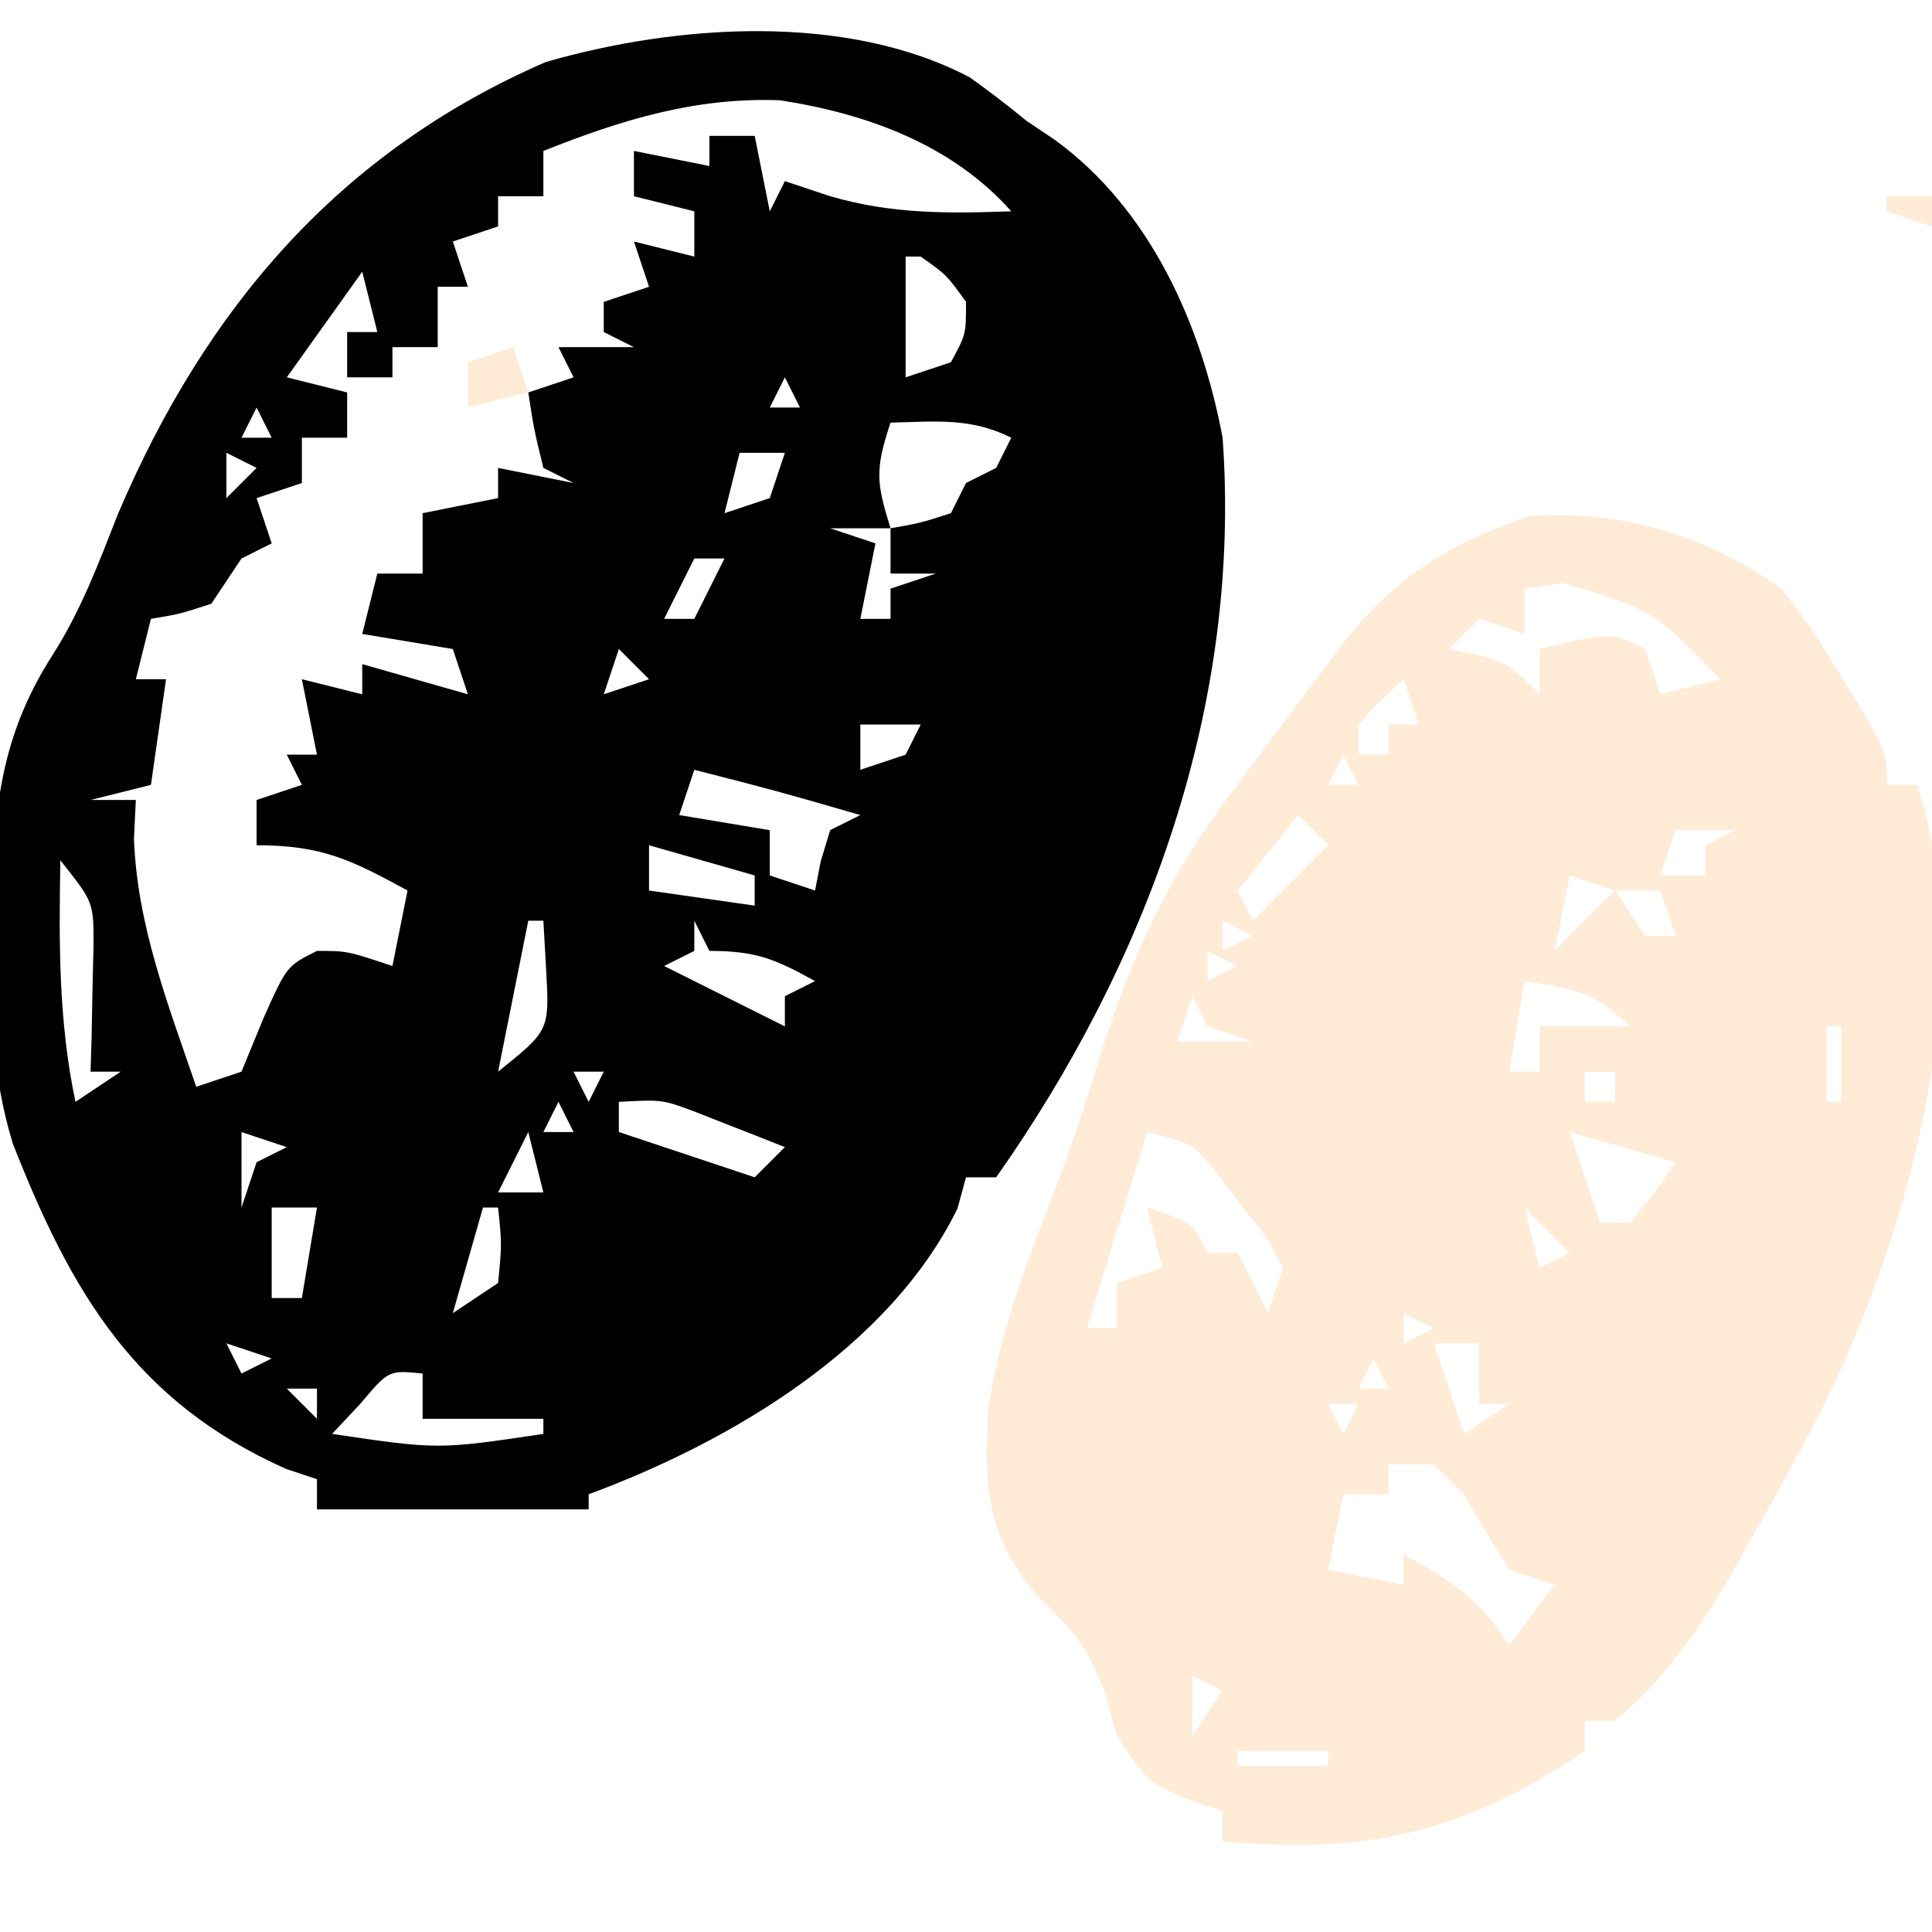
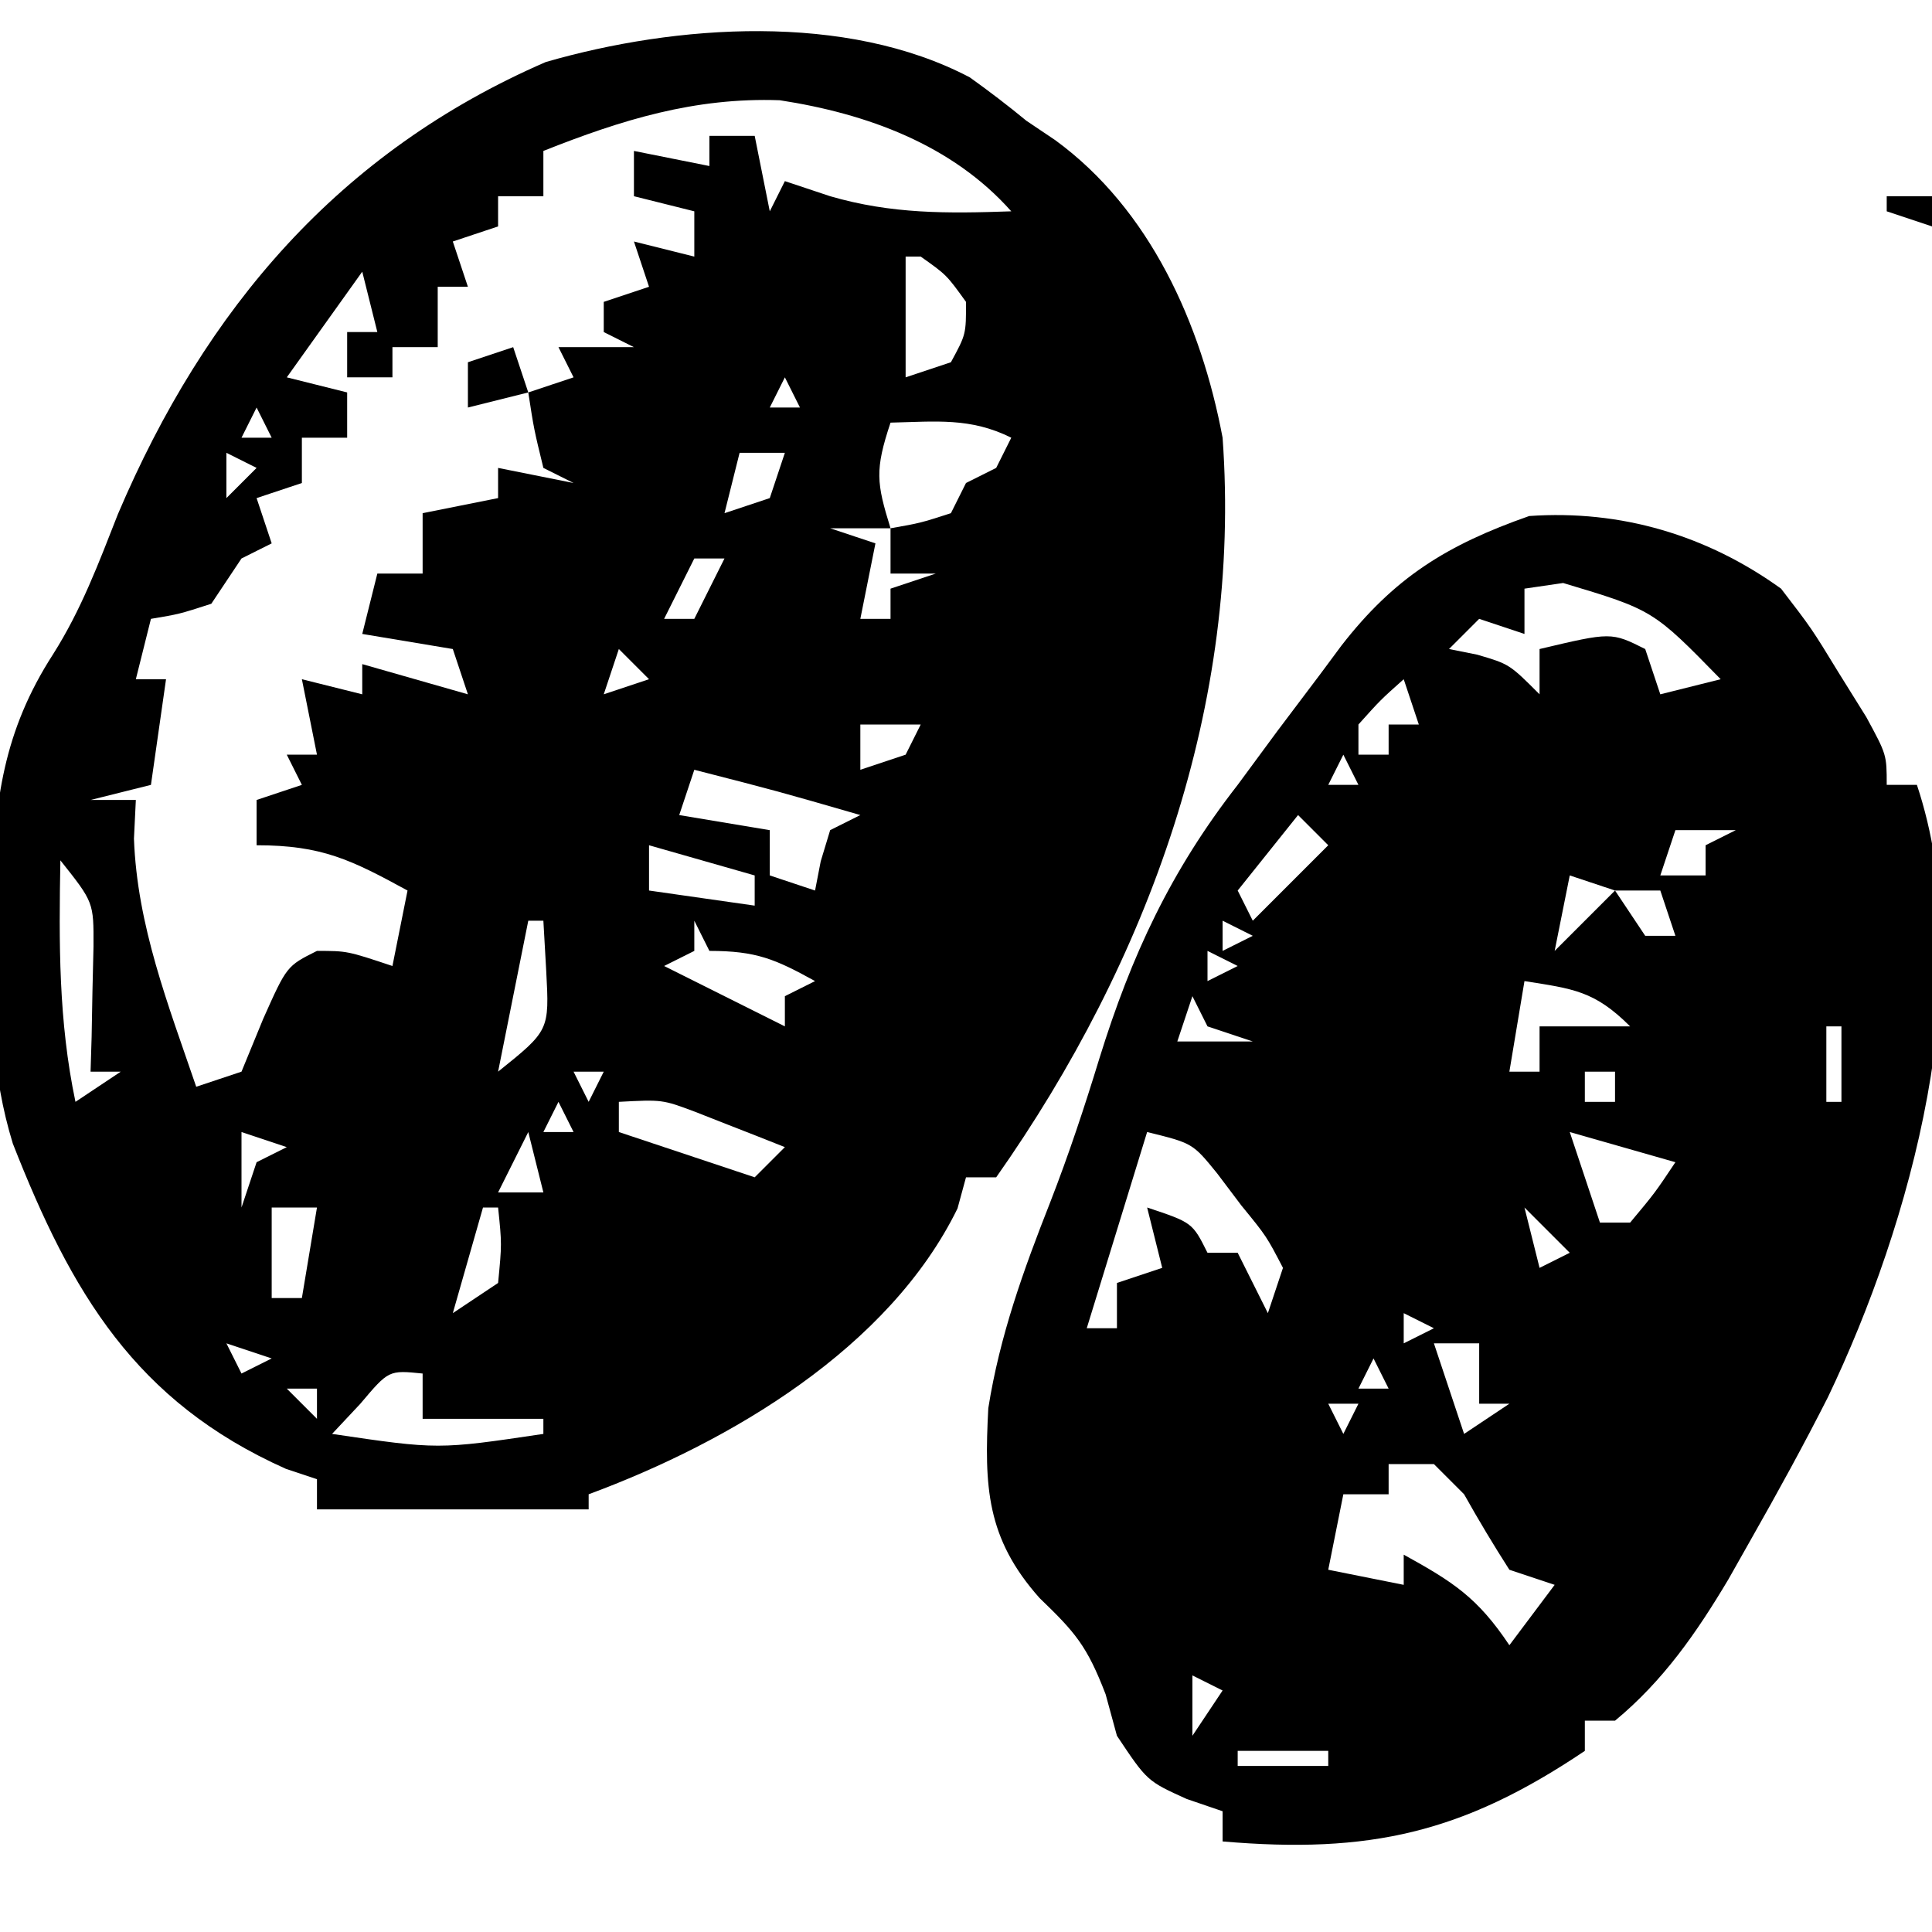
<svg xmlns="http://www.w3.org/2000/svg" version="1.1" width="128" height="128">
-   <path d="M0 0 C1.282 0.916 2.535 1.873 3.75 2.875 C4.379 3.298 5.008 3.721 5.656 4.156 C11.937 8.734 15.334 16.332 16.75 23.875 C18.023 41.498 11.863 58.508 1.75 72.875 C1.09 72.875 0.43 72.875 -0.25 72.875 C-0.436 73.556 -0.621 74.236 -0.812 74.938 C-5.342 84.194 -15.876 90.406 -25.25 93.875 C-25.25 94.205 -25.25 94.535 -25.25 94.875 C-31.19 94.875 -37.13 94.875 -43.25 94.875 C-43.25 94.215 -43.25 93.555 -43.25 92.875 C-43.931 92.648 -44.611 92.421 -45.312 92.188 C-55.273 87.737 -59.515 80.543 -63.401 70.637 C-64.81 66.054 -64.888 61.64 -64.812 56.875 C-64.803 55.902 -64.793 54.93 -64.784 53.928 C-64.609 47.948 -64.034 43.331 -60.73 38.215 C-58.861 35.261 -57.715 32.189 -56.438 28.938 C-50.65 15.319 -41.777 4.926 -28.09 -1.016 C-19.434 -3.516 -8.199 -4.31 0 0 Z M-28.25 4.875 C-28.25 5.865 -28.25 6.855 -28.25 7.875 C-29.24 7.875 -30.23 7.875 -31.25 7.875 C-31.25 8.535 -31.25 9.195 -31.25 9.875 C-32.24 10.205 -33.23 10.535 -34.25 10.875 C-33.92 11.865 -33.59 12.855 -33.25 13.875 C-33.91 13.875 -34.57 13.875 -35.25 13.875 C-35.25 15.195 -35.25 16.515 -35.25 17.875 C-36.24 17.875 -37.23 17.875 -38.25 17.875 C-38.25 18.535 -38.25 19.195 -38.25 19.875 C-39.24 19.875 -40.23 19.875 -41.25 19.875 C-41.25 18.885 -41.25 17.895 -41.25 16.875 C-40.59 16.875 -39.93 16.875 -39.25 16.875 C-39.58 15.555 -39.91 14.235 -40.25 12.875 C-41.9 15.185 -43.55 17.495 -45.25 19.875 C-43.93 20.205 -42.61 20.535 -41.25 20.875 C-41.25 21.865 -41.25 22.855 -41.25 23.875 C-42.24 23.875 -43.23 23.875 -44.25 23.875 C-44.25 24.865 -44.25 25.855 -44.25 26.875 C-45.24 27.205 -46.23 27.535 -47.25 27.875 C-46.92 28.865 -46.59 29.855 -46.25 30.875 C-46.91 31.205 -47.57 31.535 -48.25 31.875 C-48.91 32.865 -49.57 33.855 -50.25 34.875 C-52.375 35.562 -52.375 35.562 -54.25 35.875 C-54.58 37.195 -54.91 38.515 -55.25 39.875 C-54.59 39.875 -53.93 39.875 -53.25 39.875 C-53.58 42.185 -53.91 44.495 -54.25 46.875 C-56.23 47.37 -56.23 47.37 -58.25 47.875 C-57.26 47.875 -56.27 47.875 -55.25 47.875 C-55.291 48.721 -55.333 49.566 -55.375 50.438 C-55.165 56.207 -53.103 61.448 -51.25 66.875 C-49.765 66.38 -49.765 66.38 -48.25 65.875 C-47.776 64.72 -47.301 63.565 -46.812 62.375 C-45.25 58.875 -45.25 58.875 -43.25 57.875 C-41.25 57.875 -41.25 57.875 -38.25 58.875 C-37.92 57.225 -37.59 55.575 -37.25 53.875 C-40.98 51.841 -42.919 50.875 -47.25 50.875 C-47.25 49.885 -47.25 48.895 -47.25 47.875 C-45.765 47.38 -45.765 47.38 -44.25 46.875 C-44.58 46.215 -44.91 45.555 -45.25 44.875 C-44.59 44.875 -43.93 44.875 -43.25 44.875 C-43.58 43.225 -43.91 41.575 -44.25 39.875 C-42.93 40.205 -41.61 40.535 -40.25 40.875 C-40.25 40.215 -40.25 39.555 -40.25 38.875 C-37.94 39.535 -35.63 40.195 -33.25 40.875 C-33.58 39.885 -33.91 38.895 -34.25 37.875 C-36.23 37.545 -38.21 37.215 -40.25 36.875 C-39.92 35.555 -39.59 34.235 -39.25 32.875 C-38.26 32.875 -37.27 32.875 -36.25 32.875 C-36.25 31.555 -36.25 30.235 -36.25 28.875 C-34.6 28.545 -32.95 28.215 -31.25 27.875 C-31.25 27.215 -31.25 26.555 -31.25 25.875 C-29.6 26.205 -27.95 26.535 -26.25 26.875 C-26.91 26.545 -27.57 26.215 -28.25 25.875 C-28.875 23.312 -28.875 23.312 -29.25 20.875 C-28.26 20.545 -27.27 20.215 -26.25 19.875 C-26.58 19.215 -26.91 18.555 -27.25 17.875 C-25.6 17.875 -23.95 17.875 -22.25 17.875 C-22.91 17.545 -23.57 17.215 -24.25 16.875 C-24.25 16.215 -24.25 15.555 -24.25 14.875 C-23.26 14.545 -22.27 14.215 -21.25 13.875 C-21.745 12.39 -21.745 12.39 -22.25 10.875 C-20.93 11.205 -19.61 11.535 -18.25 11.875 C-18.25 10.885 -18.25 9.895 -18.25 8.875 C-19.57 8.545 -20.89 8.215 -22.25 7.875 C-22.25 6.885 -22.25 5.895 -22.25 4.875 C-19.775 5.37 -19.775 5.37 -17.25 5.875 C-17.25 5.215 -17.25 4.555 -17.25 3.875 C-16.26 3.875 -15.27 3.875 -14.25 3.875 C-13.755 6.35 -13.755 6.35 -13.25 8.875 C-12.92 8.215 -12.59 7.555 -12.25 6.875 C-11.26 7.205 -10.27 7.535 -9.25 7.875 C-5.164 9.062 -1.487 9.024 2.75 8.875 C-1.177 4.454 -6.82 2.402 -12.59 1.516 C-18.223 1.318 -23.053 2.811 -28.25 4.875 Z M-4.25 11.875 C-4.25 14.515 -4.25 17.155 -4.25 19.875 C-3.26 19.545 -2.27 19.215 -1.25 18.875 C-0.245 17.023 -0.245 17.023 -0.25 14.875 C-1.542 13.082 -1.542 13.082 -3.25 11.875 C-3.58 11.875 -3.91 11.875 -4.25 11.875 Z M-11.25 12.875 C-10.25 15.875 -10.25 15.875 -10.25 15.875 Z M-12.25 19.875 C-12.58 20.535 -12.91 21.195 -13.25 21.875 C-12.59 21.875 -11.93 21.875 -11.25 21.875 C-11.58 21.215 -11.91 20.555 -12.25 19.875 Z M-47.25 21.875 C-47.58 22.535 -47.91 23.195 -48.25 23.875 C-47.59 23.875 -46.93 23.875 -46.25 23.875 C-46.58 23.215 -46.91 22.555 -47.25 21.875 Z M-5.25 22.875 C-6.294 26.008 -6.184 26.865 -5.25 29.875 C-3.275 29.527 -3.275 29.527 -1.25 28.875 C-0.92 28.215 -0.59 27.555 -0.25 26.875 C0.41 26.545 1.07 26.215 1.75 25.875 C2.08 25.215 2.41 24.555 2.75 23.875 C0.041 22.521 -2.259 22.81 -5.25 22.875 Z M-49.25 24.875 C-49.25 25.865 -49.25 26.855 -49.25 27.875 C-48.59 27.215 -47.93 26.555 -47.25 25.875 C-47.91 25.545 -48.57 25.215 -49.25 24.875 Z M-15.25 24.875 C-15.58 26.195 -15.91 27.515 -16.25 28.875 C-15.26 28.545 -14.27 28.215 -13.25 27.875 C-12.92 26.885 -12.59 25.895 -12.25 24.875 C-13.24 24.875 -14.23 24.875 -15.25 24.875 Z M10.75 28.875 C11.75 30.875 11.75 30.875 11.75 30.875 Z M-9.25 29.875 C-8.26 30.205 -7.27 30.535 -6.25 30.875 C-6.58 32.525 -6.91 34.175 -7.25 35.875 C-6.59 35.875 -5.93 35.875 -5.25 35.875 C-5.25 35.215 -5.25 34.555 -5.25 33.875 C-4.26 33.545 -3.27 33.215 -2.25 32.875 C-3.24 32.875 -4.23 32.875 -5.25 32.875 C-5.25 31.885 -5.25 30.895 -5.25 29.875 C-6.57 29.875 -7.89 29.875 -9.25 29.875 Z M-18.25 31.875 C-18.91 33.195 -19.57 34.515 -20.25 35.875 C-19.59 35.875 -18.93 35.875 -18.25 35.875 C-17.59 34.555 -16.93 33.235 -16.25 31.875 C-16.91 31.875 -17.57 31.875 -18.25 31.875 Z M-12.25 34.875 C-11.25 36.875 -11.25 36.875 -11.25 36.875 Z M8.75 35.875 C9.75 37.875 9.75 37.875 9.75 37.875 Z M-23.25 37.875 C-23.58 38.865 -23.91 39.855 -24.25 40.875 C-23.26 40.545 -22.27 40.215 -21.25 39.875 C-21.91 39.215 -22.57 38.555 -23.25 37.875 Z M-7.25 42.875 C-7.25 43.865 -7.25 44.855 -7.25 45.875 C-6.26 45.545 -5.27 45.215 -4.25 44.875 C-3.92 44.215 -3.59 43.555 -3.25 42.875 C-4.57 42.875 -5.89 42.875 -7.25 42.875 Z M5.75 43.875 C6.75 47.875 6.75 47.875 6.75 47.875 Z M-32.25 44.875 C-31.25 47.875 -31.25 47.875 -31.25 47.875 Z M-18.25 45.875 C-18.58 46.865 -18.91 47.855 -19.25 48.875 C-16.28 49.37 -16.28 49.37 -13.25 49.875 C-13.25 50.865 -13.25 51.855 -13.25 52.875 C-12.26 53.205 -11.27 53.535 -10.25 53.875 C-10.126 53.236 -10.002 52.596 -9.875 51.938 C-9.669 51.257 -9.463 50.576 -9.25 49.875 C-8.59 49.545 -7.93 49.215 -7.25 48.875 C-12.728 47.292 -12.728 47.292 -18.25 45.875 Z M-21.25 50.875 C-21.25 51.865 -21.25 52.855 -21.25 53.875 C-18.94 54.205 -16.63 54.535 -14.25 54.875 C-14.25 54.215 -14.25 53.555 -14.25 52.875 C-16.56 52.215 -18.87 51.555 -21.25 50.875 Z M-60.25 51.875 C-60.347 57.322 -60.379 62.514 -59.25 67.875 C-58.26 67.215 -57.27 66.555 -56.25 65.875 C-56.91 65.875 -57.57 65.875 -58.25 65.875 C-58.227 65.116 -58.204 64.356 -58.18 63.574 C-58.162 62.58 -58.144 61.586 -58.125 60.562 C-58.102 59.576 -58.079 58.59 -58.055 57.574 C-58.043 54.651 -58.043 54.651 -60.25 51.875 Z M4.75 51.875 C5.75 53.875 5.75 53.875 5.75 53.875 Z M-29.25 55.875 C-29.91 59.175 -30.57 62.475 -31.25 65.875 C-27.851 63.146 -27.851 63.146 -28.062 59.188 C-28.124 58.094 -28.186 57.001 -28.25 55.875 C-28.58 55.875 -28.91 55.875 -29.25 55.875 Z M-18.25 55.875 C-18.25 56.535 -18.25 57.195 -18.25 57.875 C-19.24 58.37 -19.24 58.37 -20.25 58.875 C-18.827 59.587 -18.827 59.587 -17.375 60.312 C-14.812 61.594 -14.812 61.594 -12.25 62.875 C-12.25 62.215 -12.25 61.555 -12.25 60.875 C-11.59 60.545 -10.93 60.215 -10.25 59.875 C-12.897 58.414 -14.144 57.875 -17.25 57.875 C-17.58 57.215 -17.91 56.555 -18.25 55.875 Z M3.75 55.875 C4.75 57.875 4.75 57.875 4.75 57.875 Z M-26.25 65.875 C-25.92 66.535 -25.59 67.195 -25.25 67.875 C-24.92 67.215 -24.59 66.555 -24.25 65.875 C-24.91 65.875 -25.57 65.875 -26.25 65.875 Z M-27.25 67.875 C-27.58 68.535 -27.91 69.195 -28.25 69.875 C-27.59 69.875 -26.93 69.875 -26.25 69.875 C-26.58 69.215 -26.91 68.555 -27.25 67.875 Z M-23.25 67.875 C-23.25 68.535 -23.25 69.195 -23.25 69.875 C-20.28 70.865 -17.31 71.855 -14.25 72.875 C-13.59 72.215 -12.93 71.555 -12.25 70.875 C-13.518 70.369 -14.79 69.87 -16.062 69.375 C-16.77 69.097 -17.478 68.818 -18.207 68.531 C-20.368 67.722 -20.368 67.722 -23.25 67.875 Z M-48.25 69.875 C-48.25 71.525 -48.25 73.175 -48.25 74.875 C-47.92 73.885 -47.59 72.895 -47.25 71.875 C-46.59 71.545 -45.93 71.215 -45.25 70.875 C-46.24 70.545 -47.23 70.215 -48.25 69.875 Z M-29.25 69.875 C-29.91 71.195 -30.57 72.515 -31.25 73.875 C-30.26 73.875 -29.27 73.875 -28.25 73.875 C-28.58 72.555 -28.91 71.235 -29.25 69.875 Z M-27.25 73.875 C-26.25 75.875 -26.25 75.875 -26.25 75.875 Z M-46.25 74.875 C-46.25 76.855 -46.25 78.835 -46.25 80.875 C-45.59 80.875 -44.93 80.875 -44.25 80.875 C-43.92 78.895 -43.59 76.915 -43.25 74.875 C-44.24 74.875 -45.23 74.875 -46.25 74.875 Z M-32.25 74.875 C-32.91 77.185 -33.57 79.495 -34.25 81.875 C-33.26 81.215 -32.27 80.555 -31.25 79.875 C-31 77.291 -31 77.291 -31.25 74.875 C-31.58 74.875 -31.91 74.875 -32.25 74.875 Z M-44.25 80.875 C-43.25 82.875 -43.25 82.875 -43.25 82.875 Z M-49.25 83.875 C-48.92 84.535 -48.59 85.195 -48.25 85.875 C-47.59 85.545 -46.93 85.215 -46.25 84.875 C-47.24 84.545 -48.23 84.215 -49.25 83.875 Z M-40.375 87.875 C-40.994 88.535 -41.612 89.195 -42.25 89.875 C-35.222 90.914 -35.222 90.914 -28.25 89.875 C-28.25 89.545 -28.25 89.215 -28.25 88.875 C-30.89 88.875 -33.53 88.875 -36.25 88.875 C-36.25 87.885 -36.25 86.895 -36.25 85.875 C-38.494 85.647 -38.494 85.647 -40.375 87.875 Z M-45.25 86.875 C-44.59 87.535 -43.93 88.195 -43.25 88.875 C-43.25 88.215 -43.25 87.555 -43.25 86.875 C-43.91 86.875 -44.57 86.875 -45.25 86.875 Z " fill="##473429" transform="translate(64.25,5.125)" />
-   <path d="M0 0 C2.02 2.629 2.02 2.629 3.812 5.562 C4.417 6.533 5.022 7.504 5.645 8.504 C7 11 7 11 7 13 C7.66 13 8.32 13 9 13 C13.173 25.518 8.63 42.01 3.11 53.556 C1.489 56.756 -0.228 59.88 -2 63 C-2.491 63.869 -2.982 64.738 -3.488 65.633 C-5.602 69.181 -7.805 72.356 -11 75 C-11.66 75 -12.32 75 -13 75 C-13 75.66 -13 76.32 -13 77 C-21.1 82.454 -27.293 83.833 -37 83 C-37 82.34 -37 81.68 -37 81 C-37.784 80.732 -38.568 80.464 -39.375 80.188 C-42 79 -42 79 -44 76 C-44.248 75.093 -44.495 74.185 -44.75 73.25 C-45.984 70.042 -46.757 69.155 -49.125 66.875 C-52.657 62.909 -52.794 59.483 -52.523 54.297 C-51.76 49.49 -50.201 45.174 -48.422 40.656 C-47.194 37.5 -46.155 34.367 -45.166 31.134 C-43.039 24.278 -40.428 18.679 -36 13 C-35.127 11.817 -34.254 10.634 -33.383 9.449 C-32.424 8.173 -31.463 6.898 -30.5 5.625 C-30.049 5.017 -29.599 4.409 -29.134 3.783 C-25.622 -0.744 -22.138 -2.898 -16.688 -4.812 C-10.615 -5.236 -4.924 -3.547 0 0 Z M-17 0 C-17 0.99 -17 1.98 -17 3 C-17.99 2.67 -18.98 2.34 -20 2 C-20.66 2.66 -21.32 3.32 -22 4 C-21.381 4.124 -20.762 4.247 -20.125 4.375 C-18 5 -18 5 -16 7 C-16 6.01 -16 5.02 -16 4 C-11.25 2.875 -11.25 2.875 -9 4 C-8.67 4.99 -8.34 5.98 -8 7 C-6.68 6.67 -5.36 6.34 -4 6 C-8.483 1.412 -8.483 1.412 -14.438 -0.375 C-15.283 -0.251 -16.129 -0.128 -17 0 Z M-25 6 C-26.542 7.375 -26.542 7.375 -28 9 C-28 9.66 -28 10.32 -28 11 C-27.34 11 -26.68 11 -26 11 C-26 10.34 -26 9.68 -26 9 C-25.34 9 -24.68 9 -24 9 C-24.33 8.01 -24.66 7.02 -25 6 Z M-29 11 C-29.33 11.66 -29.66 12.32 -30 13 C-29.34 13 -28.68 13 -28 13 C-28.33 12.34 -28.66 11.68 -29 11 Z M-19 11 C-18 13 -18 13 -18 13 Z M-8 11 C-7 14 -7 14 -7 14 Z M-31 13 C-30 15 -30 15 -30 15 Z M-11 13 C-10 15 -10 15 -10 15 Z M-32 15 C-33.32 16.65 -34.64 18.3 -36 20 C-35.67 20.66 -35.34 21.32 -35 22 C-33.35 20.35 -31.7 18.7 -30 17 C-30.66 16.34 -31.32 15.68 -32 15 Z M-7 16 C-7.33 16.99 -7.66 17.98 -8 19 C-7.01 19 -6.02 19 -5 19 C-5 18.34 -5 17.68 -5 17 C-4.34 16.67 -3.68 16.34 -3 16 C-4.32 16 -5.64 16 -7 16 Z M-14 19 C-14.33 20.65 -14.66 22.3 -15 24 C-13.68 22.68 -12.36 21.36 -11 20 C-11.99 19.67 -12.98 19.34 -14 19 Z M-11 20 C-10.01 21.485 -10.01 21.485 -9 23 C-8.34 23 -7.68 23 -7 23 C-7.33 22.01 -7.66 21.02 -8 20 C-8.99 20 -9.98 20 -11 20 Z M-33 21 C-32 23 -32 23 -32 23 Z M-37 22 C-37 22.66 -37 23.32 -37 24 C-36.34 23.67 -35.68 23.34 -35 23 C-35.66 22.67 -36.32 22.34 -37 22 Z M-38 24 C-38 24.66 -38 25.32 -38 26 C-37.34 25.67 -36.68 25.34 -36 25 C-36.66 24.67 -37.32 24.34 -38 24 Z M4 25 C5 27 5 27 5 27 Z M-17 26 C-17.33 27.98 -17.66 29.96 -18 32 C-17.34 32 -16.68 32 -16 32 C-16 31.01 -16 30.02 -16 29 C-14.02 29 -12.04 29 -10 29 C-12.36 26.64 -13.779 26.509 -17 26 Z M-39 27 C-39.33 27.99 -39.66 28.98 -40 30 C-38.35 30 -36.7 30 -35 30 C-35.99 29.67 -36.98 29.34 -38 29 C-38.33 28.34 -38.66 27.68 -39 27 Z M-26 28 C-25 30 -25 30 -25 30 Z M3 29 C3 30.65 3 32.3 3 34 C3.33 34 3.66 34 4 34 C4 32.35 4 30.7 4 29 C3.67 29 3.34 29 3 29 Z M-19 32 C-18 34 -18 34 -18 34 Z M-13 32 C-13 32.66 -13 33.32 -13 34 C-12.34 34 -11.68 34 -11 34 C-11 33.34 -11 32.68 -11 32 C-11.66 32 -12.32 32 -13 32 Z M-20 35 C-19 37 -19 37 -19 37 Z M2 35 C3 37 3 37 3 37 Z M-42 36 C-43.32 40.29 -44.64 44.58 -46 49 C-45.34 49 -44.68 49 -44 49 C-44 48.01 -44 47.02 -44 46 C-43.01 45.67 -42.02 45.34 -41 45 C-41.33 43.68 -41.66 42.36 -42 41 C-39 42 -39 42 -38 44 C-37.34 44 -36.68 44 -36 44 C-35.34 45.32 -34.68 46.64 -34 48 C-33.67 47.01 -33.34 46.02 -33 45 C-34.091 42.904 -34.091 42.904 -35.75 40.875 C-36.547 39.819 -36.547 39.819 -37.359 38.742 C-38.983 36.742 -38.983 36.742 -42 36 Z M-14 36 C-13.34 37.98 -12.68 39.96 -12 42 C-11.34 42 -10.68 42 -10 42 C-8.363 40.04 -8.363 40.04 -7 38 C-9.31 37.34 -11.62 36.68 -14 36 Z M-17 41 C-16.67 42.32 -16.34 43.64 -16 45 C-15.34 44.67 -14.68 44.34 -14 44 C-14.99 43.01 -15.98 42.02 -17 41 Z M-18 44 C-17 47 -17 47 -17 47 Z M-2 46 C-1 48 -1 48 -1 48 Z M-36 48 C-35 50 -35 50 -35 50 Z M-25 48 C-25 48.66 -25 49.32 -25 50 C-24.34 49.67 -23.68 49.34 -23 49 C-23.66 48.67 -24.32 48.34 -25 48 Z M-23 50 C-22.34 51.98 -21.68 53.96 -21 56 C-20.01 55.34 -19.02 54.68 -18 54 C-18.66 54 -19.32 54 -20 54 C-20 52.68 -20 51.36 -20 50 C-20.99 50 -21.98 50 -23 50 Z M-27 51 C-27.33 51.66 -27.66 52.32 -28 53 C-27.34 53 -26.68 53 -26 53 C-26.33 52.34 -26.66 51.68 -27 51 Z M-5 52 C-4 54 -4 54 -4 54 Z M-30 54 C-29.67 54.66 -29.34 55.32 -29 56 C-28.67 55.34 -28.34 54.68 -28 54 C-28.66 54 -29.32 54 -30 54 Z M-6 54 C-6 57 -6 57 -6 57 Z M-26 58 C-26 58.66 -26 59.32 -26 60 C-26.99 60 -27.98 60 -29 60 C-29.33 61.65 -29.66 63.3 -30 65 C-27.525 65.495 -27.525 65.495 -25 66 C-25 65.34 -25 64.68 -25 64 C-21.735 65.804 -20.111 66.834 -18 70 C-17.01 68.68 -16.02 67.36 -15 66 C-15.99 65.67 -16.98 65.34 -18 65 C-19.049 63.364 -20.049 61.695 -21 60 C-21.66 59.34 -22.32 58.68 -23 58 C-23.99 58 -24.98 58 -26 58 Z M-36 69 C-35 71 -35 71 -35 71 Z M-39 72 C-39 73.32 -39 74.64 -39 76 C-38.34 75.01 -37.68 74.02 -37 73 C-37.66 72.67 -38.32 72.34 -39 72 Z M-36 77 C-36 77.33 -36 77.66 -36 78 C-34.02 78 -32.04 78 -30 78 C-30 77.67 -30 77.34 -30 77 C-31.98 77 -33.96 77 -36 77 Z " fill="#FFEBD6" transform="translate(118,39)" />
-   <path d="M0 0 C0.33 0.99 0.66 1.98 1 3 C-0.32 3.33 -1.64 3.66 -3 4 C-3 3.01 -3 2.02 -3 1 C-2.01 0.67 -1.02 0.34 0 0 Z " fill="#FFEBD6" transform="translate(34,23)" />
-   <path d="M0 0 C0.99 0 1.98 0 3 0 C3 0.66 3 1.32 3 2 C2.01 1.67 1.02 1.34 0 1 C0 0.67 0 0.34 0 0 Z " fill="#FFEBD6" transform="translate(125,13)" />
-   <path d="" fill="#FFEBD6" transform="translate(0,0)" />
-   <path d="" fill="#FFEBD6" transform="translate(0,0)" />
+   <path d="M0 0 C1.282 0.916 2.535 1.873 3.75 2.875 C4.379 3.298 5.008 3.721 5.656 4.156 C11.937 8.734 15.334 16.332 16.75 23.875 C18.023 41.498 11.863 58.508 1.75 72.875 C1.09 72.875 0.43 72.875 -0.25 72.875 C-0.436 73.556 -0.621 74.236 -0.812 74.938 C-5.342 84.194 -15.876 90.406 -25.25 93.875 C-25.25 94.205 -25.25 94.535 -25.25 94.875 C-31.19 94.875 -37.13 94.875 -43.25 94.875 C-43.25 94.215 -43.25 93.555 -43.25 92.875 C-43.931 92.648 -44.611 92.421 -45.312 92.188 C-55.273 87.737 -59.515 80.543 -63.401 70.637 C-64.81 66.054 -64.888 61.64 -64.812 56.875 C-64.803 55.902 -64.793 54.93 -64.784 53.928 C-64.609 47.948 -64.034 43.331 -60.73 38.215 C-58.861 35.261 -57.715 32.189 -56.438 28.938 C-50.65 15.319 -41.777 4.926 -28.09 -1.016 C-19.434 -3.516 -8.199 -4.31 0 0 Z M-28.25 4.875 C-28.25 5.865 -28.25 6.855 -28.25 7.875 C-29.24 7.875 -30.23 7.875 -31.25 7.875 C-31.25 8.535 -31.25 9.195 -31.25 9.875 C-32.24 10.205 -33.23 10.535 -34.25 10.875 C-33.92 11.865 -33.59 12.855 -33.25 13.875 C-33.91 13.875 -34.57 13.875 -35.25 13.875 C-35.25 15.195 -35.25 16.515 -35.25 17.875 C-36.24 17.875 -37.23 17.875 -38.25 17.875 C-38.25 18.535 -38.25 19.195 -38.25 19.875 C-39.24 19.875 -40.23 19.875 -41.25 19.875 C-41.25 18.885 -41.25 17.895 -41.25 16.875 C-40.59 16.875 -39.93 16.875 -39.25 16.875 C-39.58 15.555 -39.91 14.235 -40.25 12.875 C-41.9 15.185 -43.55 17.495 -45.25 19.875 C-43.93 20.205 -42.61 20.535 -41.25 20.875 C-41.25 21.865 -41.25 22.855 -41.25 23.875 C-42.24 23.875 -43.23 23.875 -44.25 23.875 C-44.25 24.865 -44.25 25.855 -44.25 26.875 C-45.24 27.205 -46.23 27.535 -47.25 27.875 C-46.92 28.865 -46.59 29.855 -46.25 30.875 C-46.91 31.205 -47.57 31.535 -48.25 31.875 C-48.91 32.865 -49.57 33.855 -50.25 34.875 C-52.375 35.562 -52.375 35.562 -54.25 35.875 C-54.58 37.195 -54.91 38.515 -55.25 39.875 C-54.59 39.875 -53.93 39.875 -53.25 39.875 C-53.58 42.185 -53.91 44.495 -54.25 46.875 C-56.23 47.37 -56.23 47.37 -58.25 47.875 C-57.26 47.875 -56.27 47.875 -55.25 47.875 C-55.291 48.721 -55.333 49.566 -55.375 50.438 C-55.165 56.207 -53.103 61.448 -51.25 66.875 C-49.765 66.38 -49.765 66.38 -48.25 65.875 C-47.776 64.72 -47.301 63.565 -46.812 62.375 C-45.25 58.875 -45.25 58.875 -43.25 57.875 C-41.25 57.875 -41.25 57.875 -38.25 58.875 C-37.92 57.225 -37.59 55.575 -37.25 53.875 C-40.98 51.841 -42.919 50.875 -47.25 50.875 C-47.25 49.885 -47.25 48.895 -47.25 47.875 C-45.765 47.38 -45.765 47.38 -44.25 46.875 C-44.58 46.215 -44.91 45.555 -45.25 44.875 C-44.59 44.875 -43.93 44.875 -43.25 44.875 C-43.58 43.225 -43.91 41.575 -44.25 39.875 C-42.93 40.205 -41.61 40.535 -40.25 40.875 C-40.25 40.215 -40.25 39.555 -40.25 38.875 C-37.94 39.535 -35.63 40.195 -33.25 40.875 C-33.58 39.885 -33.91 38.895 -34.25 37.875 C-36.23 37.545 -38.21 37.215 -40.25 36.875 C-39.92 35.555 -39.59 34.235 -39.25 32.875 C-38.26 32.875 -37.27 32.875 -36.25 32.875 C-36.25 31.555 -36.25 30.235 -36.25 28.875 C-34.6 28.545 -32.95 28.215 -31.25 27.875 C-31.25 27.215 -31.25 26.555 -31.25 25.875 C-29.6 26.205 -27.95 26.535 -26.25 26.875 C-26.91 26.545 -27.57 26.215 -28.25 25.875 C-28.875 23.312 -28.875 23.312 -29.25 20.875 C-28.26 20.545 -27.27 20.215 -26.25 19.875 C-26.58 19.215 -26.91 18.555 -27.25 17.875 C-25.6 17.875 -23.95 17.875 -22.25 17.875 C-22.91 17.545 -23.57 17.215 -24.25 16.875 C-24.25 16.215 -24.25 15.555 -24.25 14.875 C-23.26 14.545 -22.27 14.215 -21.25 13.875 C-21.745 12.39 -21.745 12.39 -22.25 10.875 C-20.93 11.205 -19.61 11.535 -18.25 11.875 C-18.25 10.885 -18.25 9.895 -18.25 8.875 C-19.57 8.545 -20.89 8.215 -22.25 7.875 C-22.25 6.885 -22.25 5.895 -22.25 4.875 C-19.775 5.37 -19.775 5.37 -17.25 5.875 C-17.25 5.215 -17.25 4.555 -17.25 3.875 C-16.26 3.875 -15.27 3.875 -14.25 3.875 C-13.755 6.35 -13.755 6.35 -13.25 8.875 C-12.92 8.215 -12.59 7.555 -12.25 6.875 C-11.26 7.205 -10.27 7.535 -9.25 7.875 C-5.164 9.062 -1.487 9.024 2.75 8.875 C-1.177 4.454 -6.82 2.402 -12.59 1.516 C-18.223 1.318 -23.053 2.811 -28.25 4.875 Z M-4.25 11.875 C-4.25 14.515 -4.25 17.155 -4.25 19.875 C-3.26 19.545 -2.27 19.215 -1.25 18.875 C-0.245 17.023 -0.245 17.023 -0.25 14.875 C-1.542 13.082 -1.542 13.082 -3.25 11.875 C-3.58 11.875 -3.91 11.875 -4.25 11.875 Z M-11.25 12.875 C-10.25 15.875 -10.25 15.875 -10.25 15.875 Z M-12.25 19.875 C-12.58 20.535 -12.91 21.195 -13.25 21.875 C-12.59 21.875 -11.93 21.875 -11.25 21.875 C-11.58 21.215 -11.91 20.555 -12.25 19.875 Z M-47.25 21.875 C-47.58 22.535 -47.91 23.195 -48.25 23.875 C-47.59 23.875 -46.93 23.875 -46.25 23.875 C-46.58 23.215 -46.91 22.555 -47.25 21.875 Z M-5.25 22.875 C-6.294 26.008 -6.184 26.865 -5.25 29.875 C-3.275 29.527 -3.275 29.527 -1.25 28.875 C-0.92 28.215 -0.59 27.555 -0.25 26.875 C0.41 26.545 1.07 26.215 1.75 25.875 C2.08 25.215 2.41 24.555 2.75 23.875 C0.041 22.521 -2.259 22.81 -5.25 22.875 Z M-49.25 24.875 C-49.25 25.865 -49.25 26.855 -49.25 27.875 C-48.59 27.215 -47.93 26.555 -47.25 25.875 C-47.91 25.545 -48.57 25.215 -49.25 24.875 Z M-15.25 24.875 C-15.58 26.195 -15.91 27.515 -16.25 28.875 C-15.26 28.545 -14.27 28.215 -13.25 27.875 C-12.92 26.885 -12.59 25.895 -12.25 24.875 C-13.24 24.875 -14.23 24.875 -15.25 24.875 Z M10.75 28.875 C11.75 30.875 11.75 30.875 11.75 30.875 Z M-9.25 29.875 C-8.26 30.205 -7.27 30.535 -6.25 30.875 C-6.58 32.525 -6.91 34.175 -7.25 35.875 C-6.59 35.875 -5.93 35.875 -5.25 35.875 C-5.25 35.215 -5.25 34.555 -5.25 33.875 C-4.26 33.545 -3.27 33.215 -2.25 32.875 C-3.24 32.875 -4.23 32.875 -5.25 32.875 C-5.25 31.885 -5.25 30.895 -5.25 29.875 C-6.57 29.875 -7.89 29.875 -9.25 29.875 Z M-18.25 31.875 C-18.91 33.195 -19.57 34.515 -20.25 35.875 C-19.59 35.875 -18.93 35.875 -18.25 35.875 C-17.59 34.555 -16.93 33.235 -16.25 31.875 C-16.91 31.875 -17.57 31.875 -18.25 31.875 Z M-12.25 34.875 C-11.25 36.875 -11.25 36.875 -11.25 36.875 Z M8.75 35.875 C9.75 37.875 9.75 37.875 9.75 37.875 Z M-23.25 37.875 C-23.58 38.865 -23.91 39.855 -24.25 40.875 C-23.26 40.545 -22.27 40.215 -21.25 39.875 C-21.91 39.215 -22.57 38.555 -23.25 37.875 Z M-7.25 42.875 C-7.25 43.865 -7.25 44.855 -7.25 45.875 C-6.26 45.545 -5.27 45.215 -4.25 44.875 C-3.92 44.215 -3.59 43.555 -3.25 42.875 C-4.57 42.875 -5.89 42.875 -7.25 42.875 Z M5.75 43.875 C6.75 47.875 6.75 47.875 6.75 47.875 Z M-32.25 44.875 C-31.25 47.875 -31.25 47.875 -31.25 47.875 Z M-18.25 45.875 C-18.58 46.865 -18.91 47.855 -19.25 48.875 C-16.28 49.37 -16.28 49.37 -13.25 49.875 C-13.25 50.865 -13.25 51.855 -13.25 52.875 C-12.26 53.205 -11.27 53.535 -10.25 53.875 C-10.126 53.236 -10.002 52.596 -9.875 51.938 C-9.669 51.257 -9.463 50.576 -9.25 49.875 C-8.59 49.545 -7.93 49.215 -7.25 48.875 C-12.728 47.292 -12.728 47.292 -18.25 45.875 Z M-21.25 50.875 C-21.25 51.865 -21.25 52.855 -21.25 53.875 C-18.94 54.205 -16.63 54.535 -14.25 54.875 C-14.25 54.215 -14.25 53.555 -14.25 52.875 C-16.56 52.215 -18.87 51.555 -21.25 50.875 Z M-60.25 51.875 C-60.347 57.322 -60.379 62.514 -59.25 67.875 C-58.26 67.215 -57.27 66.555 -56.25 65.875 C-56.91 65.875 -57.57 65.875 -58.25 65.875 C-58.227 65.116 -58.204 64.356 -58.18 63.574 C-58.162 62.58 -58.144 61.586 -58.125 60.562 C-58.102 59.576 -58.079 58.59 -58.055 57.574 C-58.043 54.651 -58.043 54.651 -60.25 51.875 Z M4.75 51.875 C5.75 53.875 5.75 53.875 5.75 53.875 Z M-29.25 55.875 C-29.91 59.175 -30.57 62.475 -31.25 65.875 C-27.851 63.146 -27.851 63.146 -28.062 59.188 C-28.124 58.094 -28.186 57.001 -28.25 55.875 C-28.58 55.875 -28.91 55.875 -29.25 55.875 Z M-18.25 55.875 C-18.25 56.535 -18.25 57.195 -18.25 57.875 C-19.24 58.37 -19.24 58.37 -20.25 58.875 C-18.827 59.587 -18.827 59.587 -17.375 60.312 C-14.812 61.594 -14.812 61.594 -12.25 62.875 C-12.25 62.215 -12.25 61.555 -12.25 60.875 C-11.59 60.545 -10.93 60.215 -10.25 59.875 C-12.897 58.414 -14.144 57.875 -17.25 57.875 C-17.58 57.215 -17.91 56.555 -18.25 55.875 Z M3.75 55.875 C4.75 57.875 4.75 57.875 4.75 57.875 Z M-26.25 65.875 C-25.92 66.535 -25.59 67.195 -25.25 67.875 C-24.92 67.215 -24.59 66.555 -24.25 65.875 C-24.91 65.875 -25.57 65.875 -26.25 65.875 Z M-27.25 67.875 C-27.58 68.535 -27.91 69.195 -28.25 69.875 C-27.59 69.875 -26.93 69.875 -26.25 69.875 C-26.58 69.215 -26.91 68.555 -27.25 67.875 Z M-23.25 67.875 C-23.25 68.535 -23.25 69.195 -23.25 69.875 C-20.28 70.865 -17.31 71.855 -14.25 72.875 C-13.59 72.215 -12.93 71.555 -12.25 70.875 C-13.518 70.369 -14.79 69.87 -16.062 69.375 C-16.77 69.097 -17.478 68.818 -18.207 68.531 C-20.368 67.722 -20.368 67.722 -23.25 67.875 Z M-48.25 69.875 C-48.25 71.525 -48.25 73.175 -48.25 74.875 C-47.92 73.885 -47.59 72.895 -47.25 71.875 C-46.59 71.545 -45.93 71.215 -45.25 70.875 C-46.24 70.545 -47.23 70.215 -48.25 69.875 Z M-29.25 69.875 C-29.91 71.195 -30.57 72.515 -31.25 73.875 C-30.26 73.875 -29.27 73.875 -28.25 73.875 C-28.58 72.555 -28.91 71.235 -29.25 69.875 Z M-27.25 73.875 C-26.25 75.875 -26.25 75.875 -26.25 75.875 Z M-46.25 74.875 C-46.25 76.855 -46.25 78.835 -46.25 80.875 C-45.59 80.875 -44.93 80.875 -44.25 80.875 C-43.92 78.895 -43.59 76.915 -43.25 74.875 C-44.24 74.875 -45.23 74.875 -46.25 74.875 Z M-32.25 74.875 C-32.91 77.185 -33.57 79.495 -34.25 81.875 C-33.26 81.215 -32.27 80.555 -31.25 79.875 C-31 77.291 -31 77.291 -31.25 74.875 C-31.58 74.875 -31.91 74.875 -32.25 74.875 Z M-44.25 80.875 C-43.25 82.875 -43.25 82.875 -43.25 82.875 Z M-49.25 83.875 C-48.92 84.535 -48.59 85.195 -48.25 85.875 C-47.59 85.545 -46.93 85.215 -46.25 84.875 C-47.24 84.545 -48.23 84.215 -49.25 83.875 Z M-40.375 87.875 C-40.994 88.535 -41.612 89.195 -42.25 89.875 C-35.222 90.914 -35.222 90.914 -28.25 89.875 C-28.25 89.545 -28.25 89.215 -28.25 88.875 C-30.89 88.875 -33.53 88.875 -36.25 88.875 C-36.25 87.885 -36.25 86.895 -36.25 85.875 C-38.494 85.647 -38.494 85.647 -40.375 87.875 Z M-45.25 86.875 C-44.59 87.535 -43.93 88.195 -43.25 88.875 C-43.25 88.215 -43.25 87.555 -43.25 86.875 C-43.91 86.875 -44.57 86.875 -45.25 86.875 Z " transform="translate(64.25,5.125)" />
+   <path d="M0 0 C2.02 2.629 2.02 2.629 3.812 5.562 C4.417 6.533 5.022 7.504 5.645 8.504 C7 11 7 11 7 13 C7.66 13 8.32 13 9 13 C13.173 25.518 8.63 42.01 3.11 53.556 C1.489 56.756 -0.228 59.88 -2 63 C-2.491 63.869 -2.982 64.738 -3.488 65.633 C-5.602 69.181 -7.805 72.356 -11 75 C-11.66 75 -12.32 75 -13 75 C-13 75.66 -13 76.32 -13 77 C-21.1 82.454 -27.293 83.833 -37 83 C-37 82.34 -37 81.68 -37 81 C-37.784 80.732 -38.568 80.464 -39.375 80.188 C-42 79 -42 79 -44 76 C-44.248 75.093 -44.495 74.185 -44.75 73.25 C-45.984 70.042 -46.757 69.155 -49.125 66.875 C-52.657 62.909 -52.794 59.483 -52.523 54.297 C-51.76 49.49 -50.201 45.174 -48.422 40.656 C-47.194 37.5 -46.155 34.367 -45.166 31.134 C-43.039 24.278 -40.428 18.679 -36 13 C-35.127 11.817 -34.254 10.634 -33.383 9.449 C-32.424 8.173 -31.463 6.898 -30.5 5.625 C-30.049 5.017 -29.599 4.409 -29.134 3.783 C-25.622 -0.744 -22.138 -2.898 -16.688 -4.812 C-10.615 -5.236 -4.924 -3.547 0 0 Z M-17 0 C-17 0.99 -17 1.98 -17 3 C-17.99 2.67 -18.98 2.34 -20 2 C-20.66 2.66 -21.32 3.32 -22 4 C-21.381 4.124 -20.762 4.247 -20.125 4.375 C-18 5 -18 5 -16 7 C-16 6.01 -16 5.02 -16 4 C-11.25 2.875 -11.25 2.875 -9 4 C-8.67 4.99 -8.34 5.98 -8 7 C-6.68 6.67 -5.36 6.34 -4 6 C-8.483 1.412 -8.483 1.412 -14.438 -0.375 C-15.283 -0.251 -16.129 -0.128 -17 0 Z M-25 6 C-26.542 7.375 -26.542 7.375 -28 9 C-28 9.66 -28 10.32 -28 11 C-27.34 11 -26.68 11 -26 11 C-26 10.34 -26 9.68 -26 9 C-25.34 9 -24.68 9 -24 9 C-24.33 8.01 -24.66 7.02 -25 6 Z M-29 11 C-29.33 11.66 -29.66 12.32 -30 13 C-29.34 13 -28.68 13 -28 13 C-28.33 12.34 -28.66 11.68 -29 11 Z M-19 11 C-18 13 -18 13 -18 13 Z M-8 11 C-7 14 -7 14 -7 14 Z M-31 13 C-30 15 -30 15 -30 15 Z M-11 13 C-10 15 -10 15 -10 15 Z M-32 15 C-33.32 16.65 -34.64 18.3 -36 20 C-35.67 20.66 -35.34 21.32 -35 22 C-33.35 20.35 -31.7 18.7 -30 17 C-30.66 16.34 -31.32 15.68 -32 15 Z M-7 16 C-7.33 16.99 -7.66 17.98 -8 19 C-7.01 19 -6.02 19 -5 19 C-5 18.34 -5 17.68 -5 17 C-4.34 16.67 -3.68 16.34 -3 16 C-4.32 16 -5.64 16 -7 16 Z M-14 19 C-14.33 20.65 -14.66 22.3 -15 24 C-13.68 22.68 -12.36 21.36 -11 20 C-11.99 19.67 -12.98 19.34 -14 19 Z M-11 20 C-10.01 21.485 -10.01 21.485 -9 23 C-8.34 23 -7.68 23 -7 23 C-7.33 22.01 -7.66 21.02 -8 20 C-8.99 20 -9.98 20 -11 20 Z M-33 21 C-32 23 -32 23 -32 23 Z M-37 22 C-37 22.66 -37 23.32 -37 24 C-36.34 23.67 -35.68 23.34 -35 23 C-35.66 22.67 -36.32 22.34 -37 22 Z M-38 24 C-38 24.66 -38 25.32 -38 26 C-37.34 25.67 -36.68 25.34 -36 25 C-36.66 24.67 -37.32 24.34 -38 24 Z M4 25 C5 27 5 27 5 27 Z M-17 26 C-17.33 27.98 -17.66 29.96 -18 32 C-17.34 32 -16.68 32 -16 32 C-16 31.01 -16 30.02 -16 29 C-14.02 29 -12.04 29 -10 29 C-12.36 26.64 -13.779 26.509 -17 26 Z M-39 27 C-39.33 27.99 -39.66 28.98 -40 30 C-38.35 30 -36.7 30 -35 30 C-35.99 29.67 -36.98 29.34 -38 29 C-38.33 28.34 -38.66 27.68 -39 27 Z M-26 28 C-25 30 -25 30 -25 30 Z M3 29 C3 30.65 3 32.3 3 34 C3.33 34 3.66 34 4 34 C4 32.35 4 30.7 4 29 C3.67 29 3.34 29 3 29 Z M-19 32 C-18 34 -18 34 -18 34 Z M-13 32 C-13 32.66 -13 33.32 -13 34 C-12.34 34 -11.68 34 -11 34 C-11 33.34 -11 32.68 -11 32 C-11.66 32 -12.32 32 -13 32 Z M-20 35 C-19 37 -19 37 -19 37 Z M2 35 C3 37 3 37 3 37 Z M-42 36 C-43.32 40.29 -44.64 44.58 -46 49 C-45.34 49 -44.68 49 -44 49 C-44 48.01 -44 47.02 -44 46 C-43.01 45.67 -42.02 45.34 -41 45 C-41.33 43.68 -41.66 42.36 -42 41 C-39 42 -39 42 -38 44 C-37.34 44 -36.68 44 -36 44 C-35.34 45.32 -34.68 46.64 -34 48 C-33.67 47.01 -33.34 46.02 -33 45 C-34.091 42.904 -34.091 42.904 -35.75 40.875 C-36.547 39.819 -36.547 39.819 -37.359 38.742 C-38.983 36.742 -38.983 36.742 -42 36 Z M-14 36 C-13.34 37.98 -12.68 39.96 -12 42 C-11.34 42 -10.68 42 -10 42 C-8.363 40.04 -8.363 40.04 -7 38 C-9.31 37.34 -11.62 36.68 -14 36 Z M-17 41 C-16.67 42.32 -16.34 43.64 -16 45 C-15.34 44.67 -14.68 44.34 -14 44 C-14.99 43.01 -15.98 42.02 -17 41 Z M-18 44 C-17 47 -17 47 -17 47 Z M-2 46 C-1 48 -1 48 -1 48 Z M-36 48 C-35 50 -35 50 -35 50 Z M-25 48 C-25 48.66 -25 49.32 -25 50 C-24.34 49.67 -23.68 49.34 -23 49 C-23.66 48.67 -24.32 48.34 -25 48 Z M-23 50 C-22.34 51.98 -21.68 53.96 -21 56 C-20.01 55.34 -19.02 54.68 -18 54 C-18.66 54 -19.32 54 -20 54 C-20 52.68 -20 51.36 -20 50 C-20.99 50 -21.98 50 -23 50 Z M-27 51 C-27.33 51.66 -27.66 52.32 -28 53 C-27.34 53 -26.68 53 -26 53 C-26.33 52.34 -26.66 51.68 -27 51 Z M-5 52 C-4 54 -4 54 -4 54 Z M-30 54 C-29.67 54.66 -29.34 55.32 -29 56 C-28.67 55.34 -28.34 54.68 -28 54 C-28.66 54 -29.32 54 -30 54 Z M-6 54 C-6 57 -6 57 -6 57 Z M-26 58 C-26 58.66 -26 59.32 -26 60 C-26.99 60 -27.98 60 -29 60 C-29.33 61.65 -29.66 63.3 -30 65 C-27.525 65.495 -27.525 65.495 -25 66 C-25 65.34 -25 64.68 -25 64 C-21.735 65.804 -20.111 66.834 -18 70 C-17.01 68.68 -16.02 67.36 -15 66 C-15.99 65.67 -16.98 65.34 -18 65 C-19.049 63.364 -20.049 61.695 -21 60 C-21.66 59.34 -22.32 58.68 -23 58 C-23.99 58 -24.98 58 -26 58 Z M-36 69 C-35 71 -35 71 -35 71 Z M-39 72 C-39 73.32 -39 74.64 -39 76 C-38.34 75.01 -37.68 74.02 -37 73 C-37.66 72.67 -38.32 72.34 -39 72 Z M-36 77 C-36 77.33 -36 77.66 -36 78 C-34.02 78 -32.04 78 -30 78 C-30 77.67 -30 77.34 -30 77 C-31.98 77 -33.96 77 -36 77 Z " transform="translate(118,39)" />
+   <path d="M0 0 C0.33 0.99 0.66 1.98 1 3 C-0.32 3.33 -1.64 3.66 -3 4 C-3 3.01 -3 2.02 -3 1 C-2.01 0.67 -1.02 0.34 0 0 Z " transform="translate(34,23)" />
+   <path d="M0 0 C0.99 0 1.98 0 3 0 C3 0.66 3 1.32 3 2 C2.01 1.67 1.02 1.34 0 1 C0 0.67 0 0.34 0 0 Z" transform="translate(125,13)" />
</svg>
